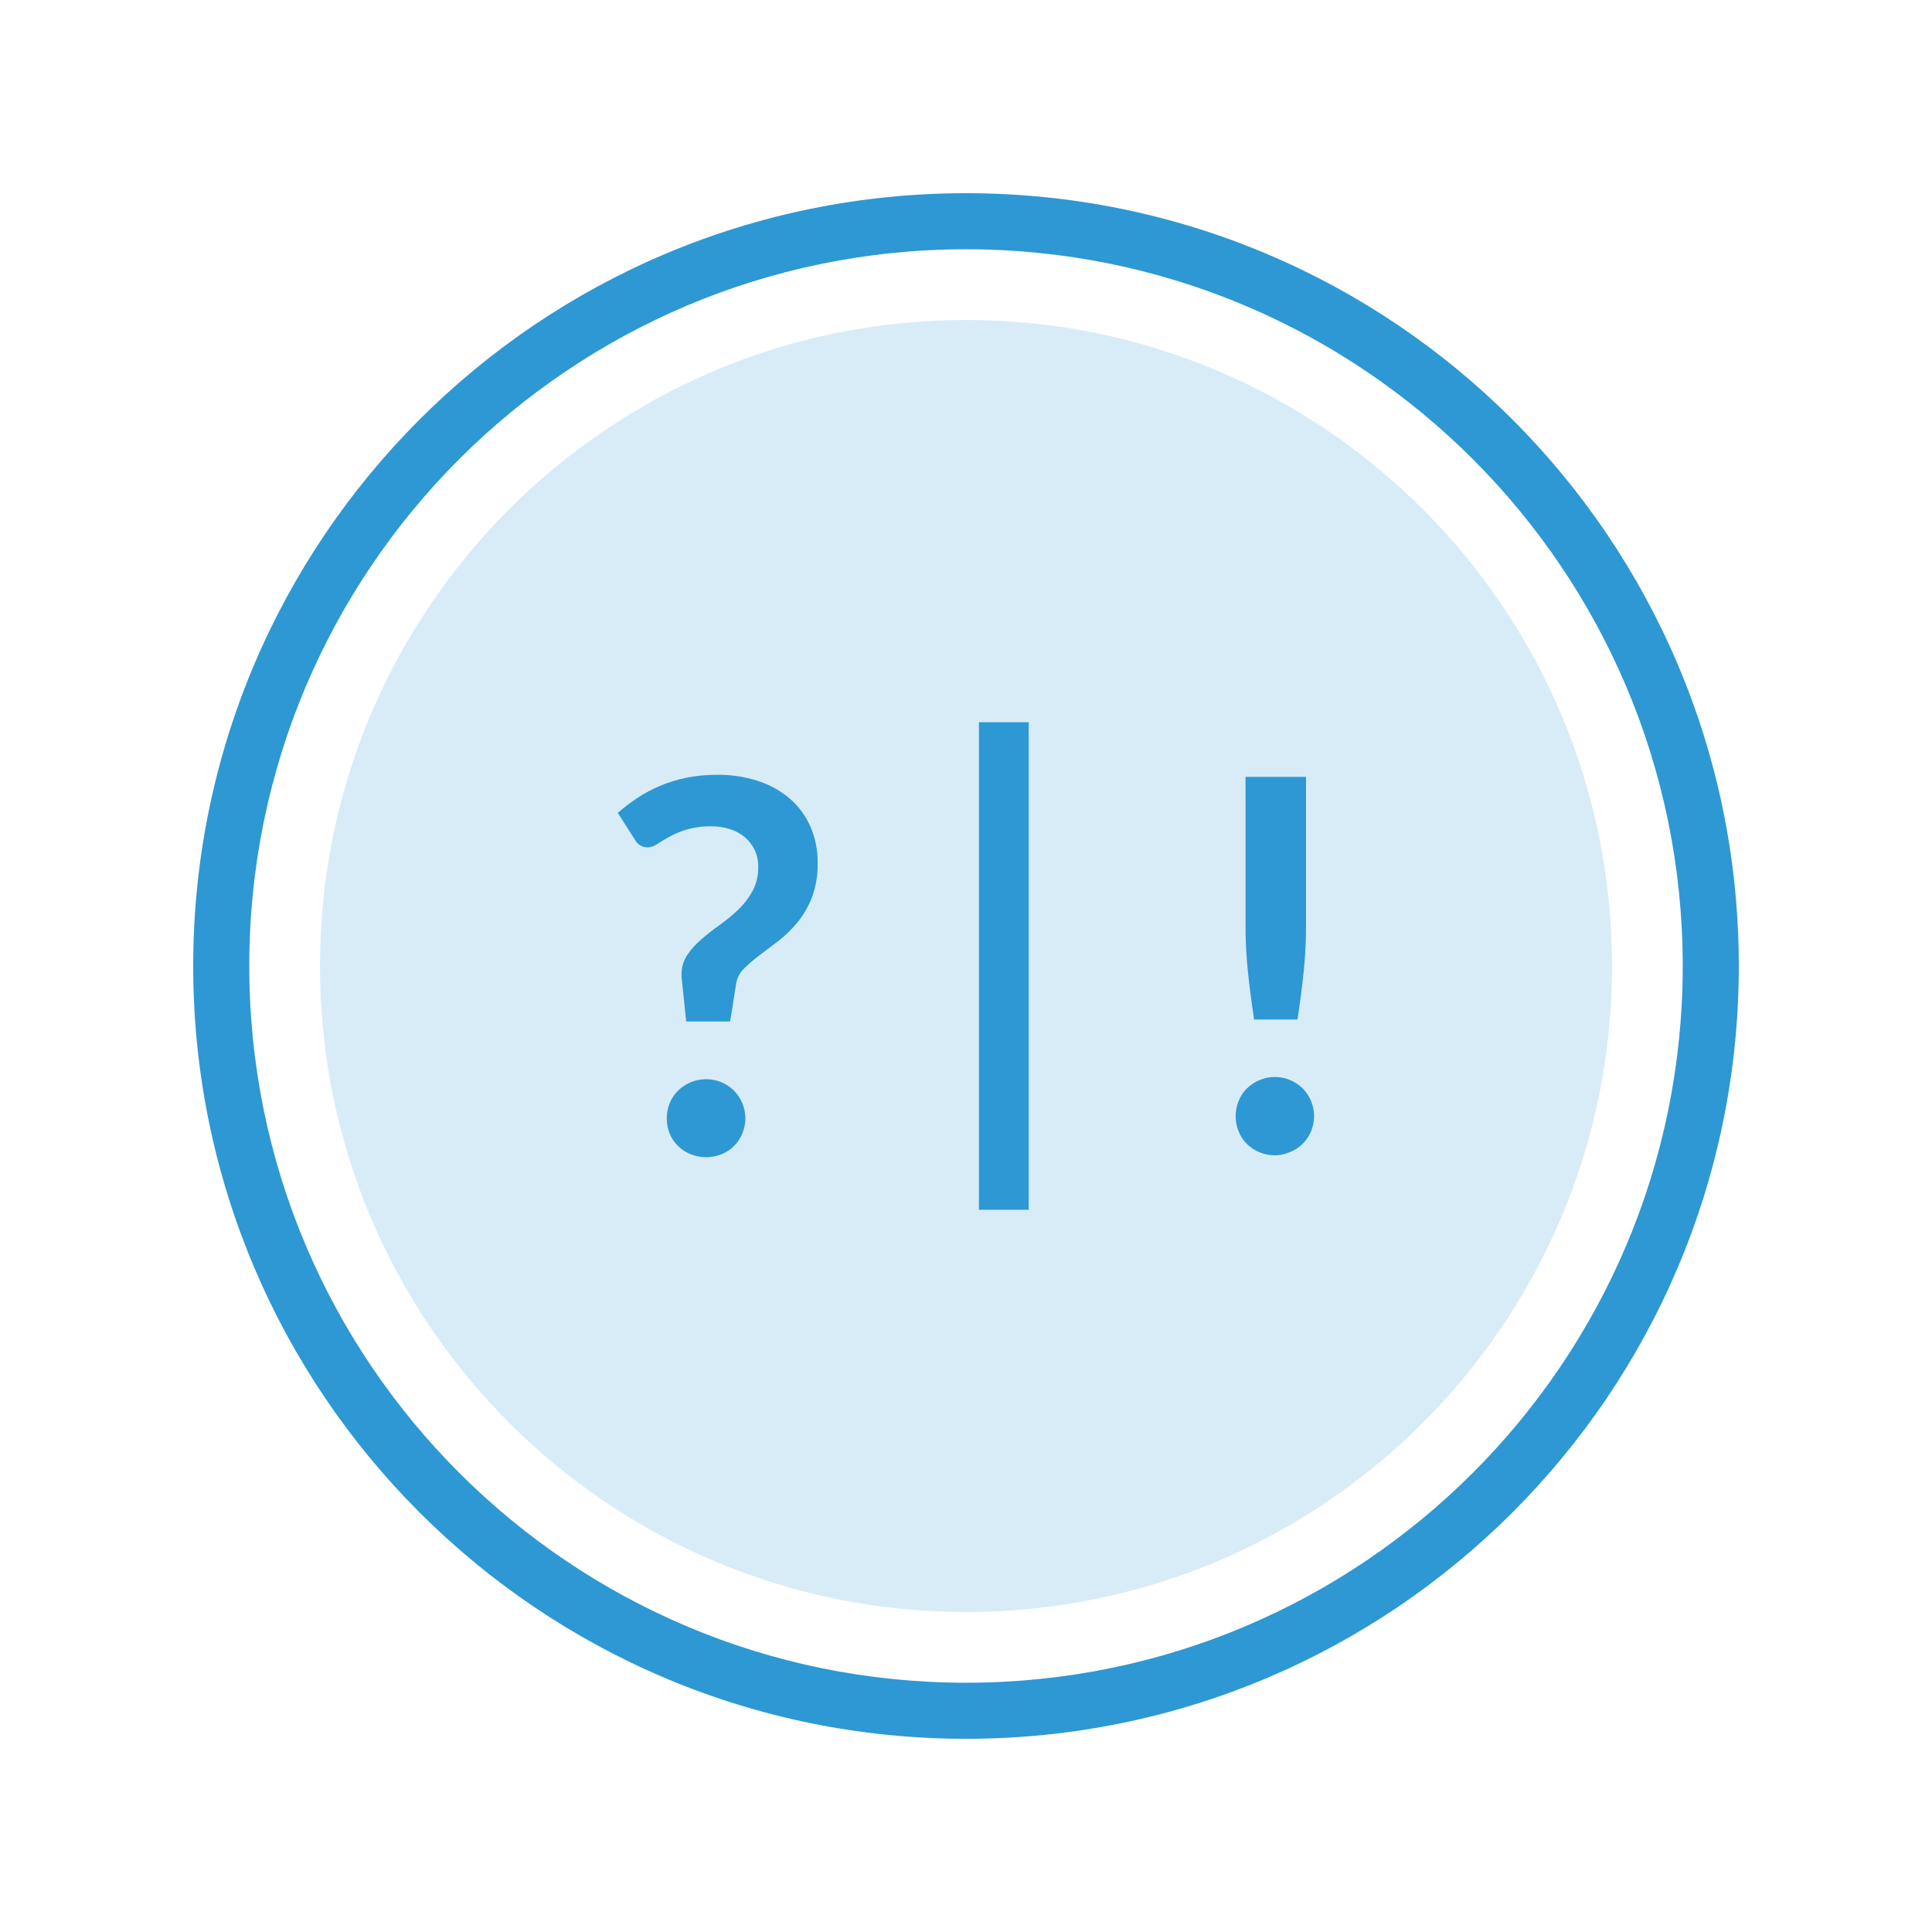
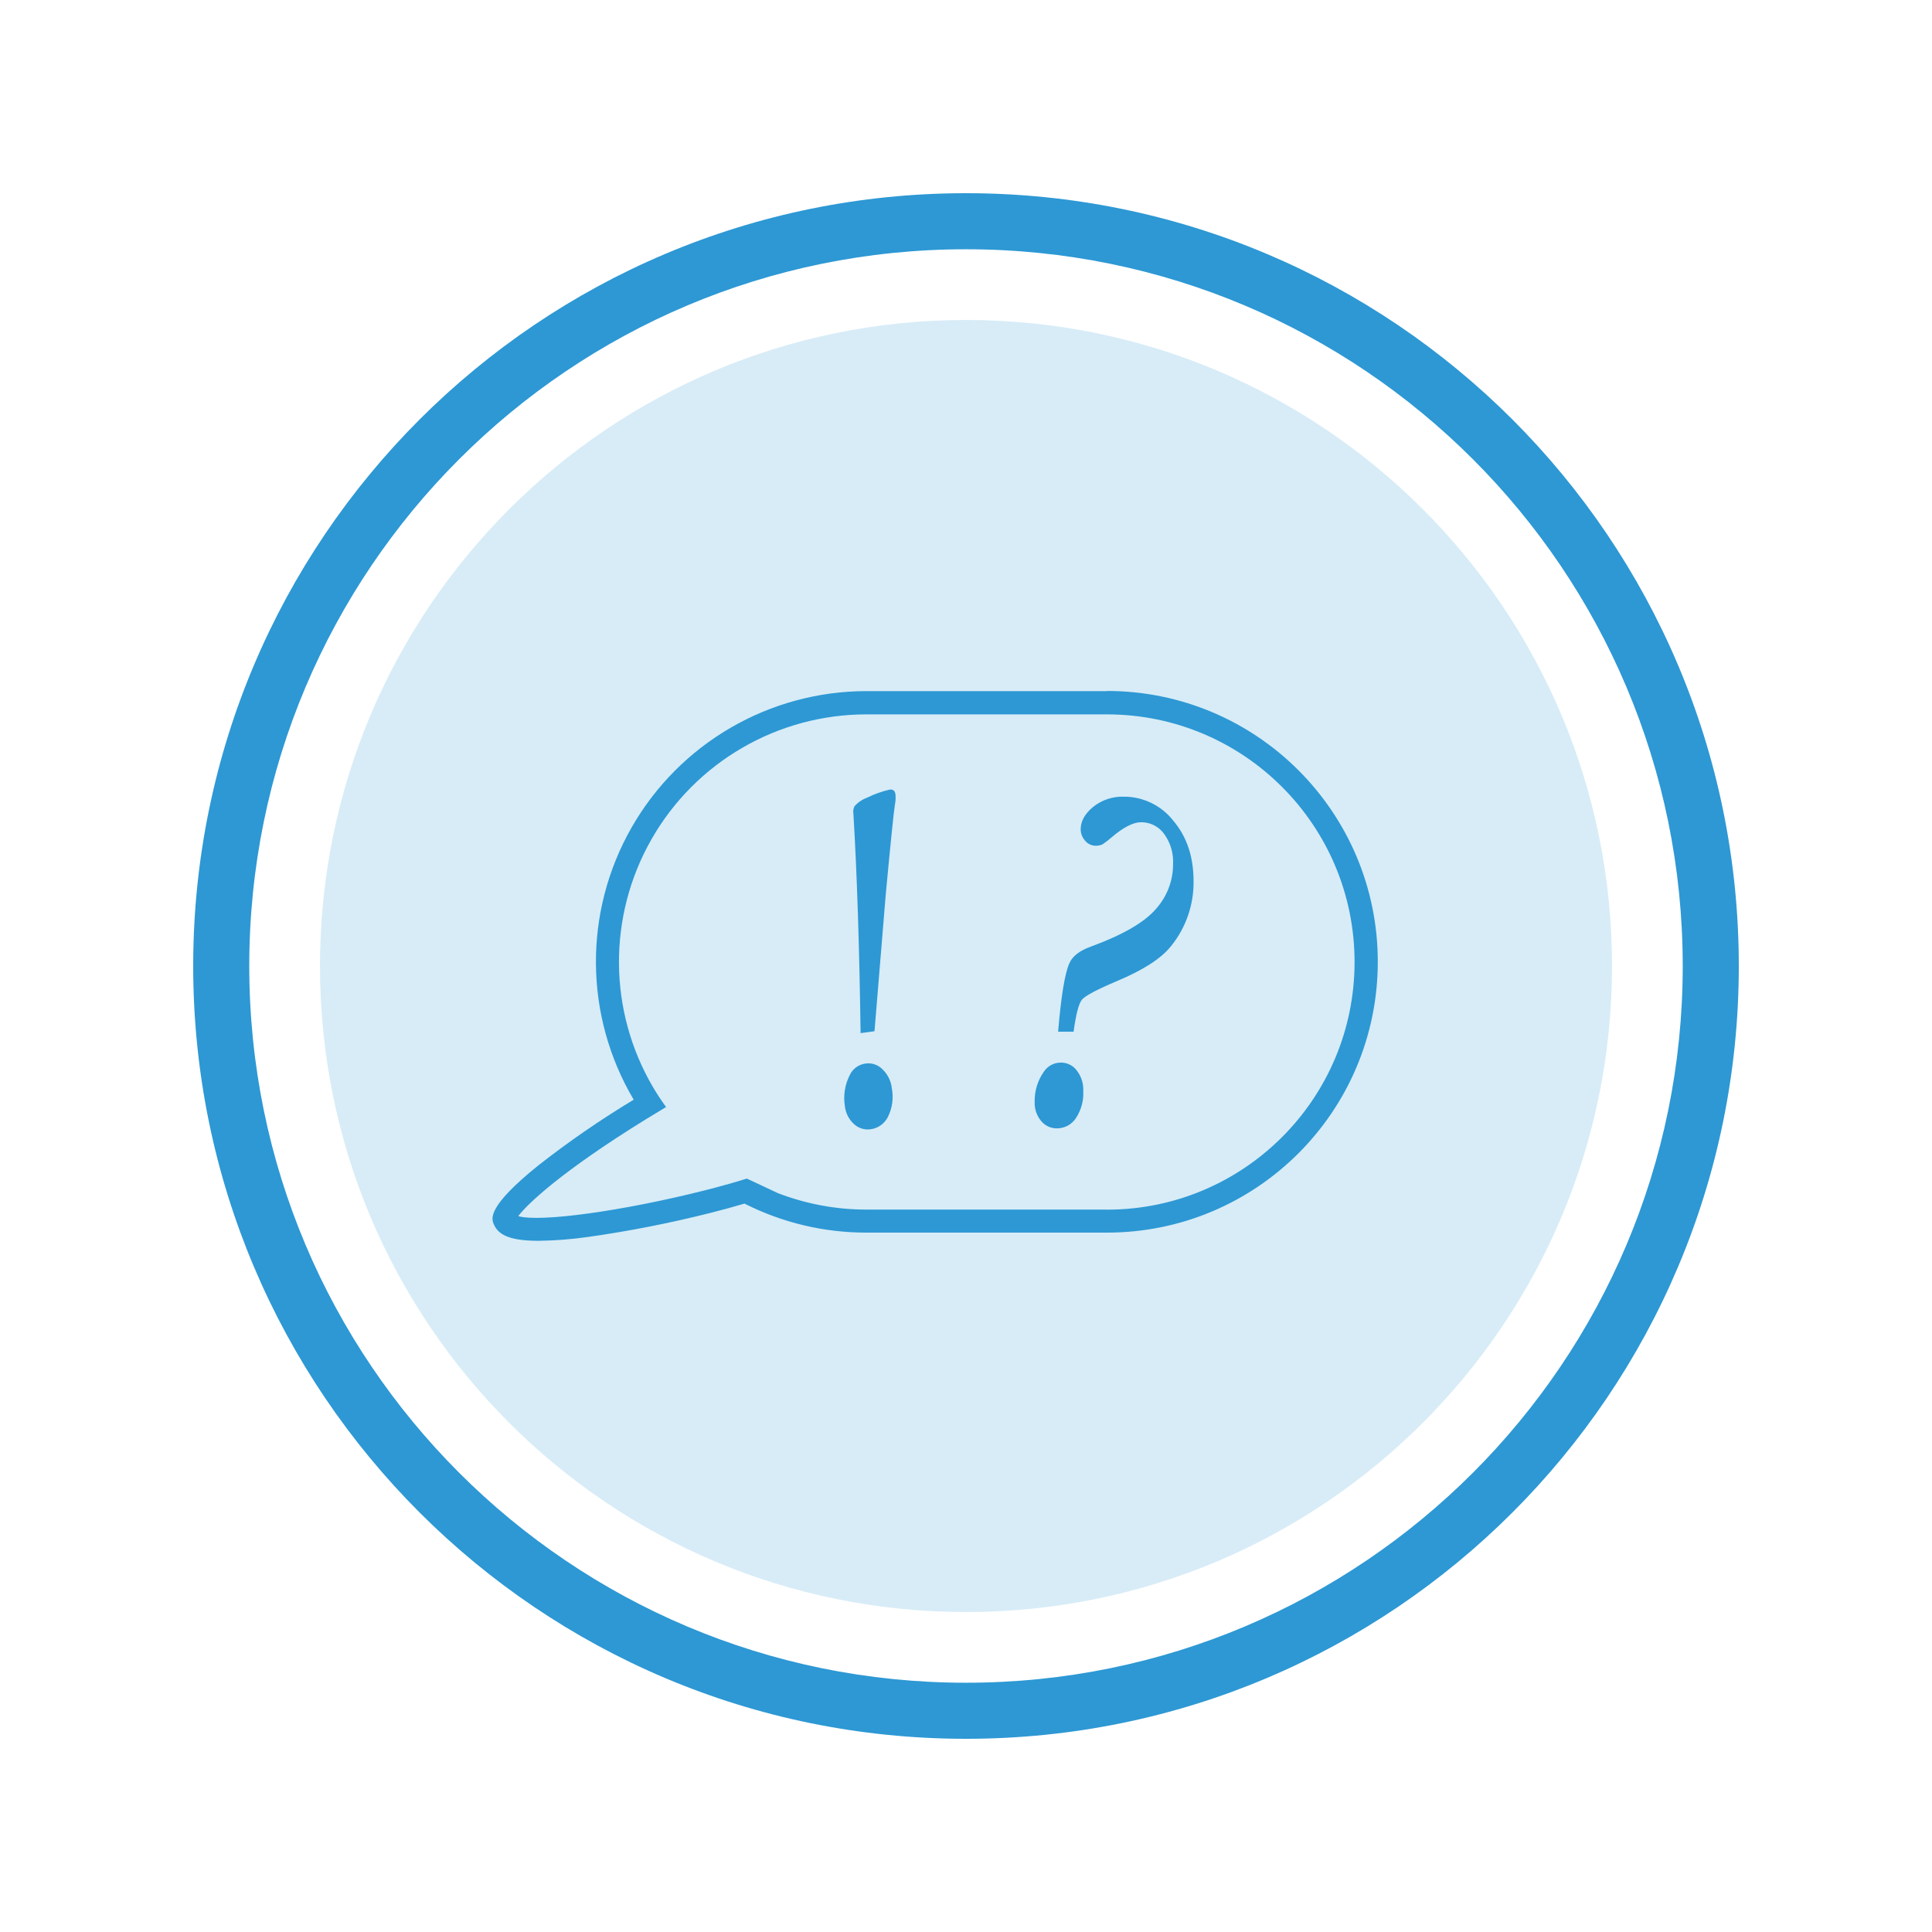
<svg xmlns="http://www.w3.org/2000/svg" id="Layer_1" data-name="Layer 1" viewBox="0 0 500 500">
  <defs>
    <style>.cls-1,.cls-2{fill:#2d98d4;}.cls-1{opacity:0.19;}</style>
  </defs>
  <circle class="cls-1" cx="250" cy="250" r="167.19" />
  <path class="cls-2" d="M250,50C139.54,50,50,139.54,50,250s89.54,200,200,200,200-89.53,200-200S360.47,50,250,50Zm0,385.49C147.55,435.49,64.51,352.44,64.51,250A185.48,185.48,0,0,1,250,64.51c102.44,0,185.49,83,185.49,185.49S352.44,435.49,250,435.49Z" />
-   <path class="cls-2" d="M159.89,210.37a47.14,47.14,0,0,1,5-3.82,36.92,36.92,0,0,1,5.87-3.15,36.46,36.46,0,0,1,6.84-2.11,39.3,39.3,0,0,1,8-.77,33.08,33.08,0,0,1,10.63,1.61,23.86,23.86,0,0,1,8.21,4.59,20.57,20.57,0,0,1,5.3,7.21,23,23,0,0,1,1.87,9.45,24,24,0,0,1-1.47,8.82,24.35,24.35,0,0,1-3.72,6.47,29.87,29.87,0,0,1-4.86,4.76l-5,3.79a39,39,0,0,0-4.05,3.48,7,7,0,0,0-2,3.86l-1.54,9.79H177.59l-1.14-10.93a3.38,3.38,0,0,1-.07-.57v-.57a8.87,8.87,0,0,1,1.48-5.13,20.64,20.64,0,0,1,3.69-4.09q2.2-1.91,4.76-3.72a44.08,44.08,0,0,0,4.76-3.92,19.78,19.78,0,0,0,3.68-4.8,12.78,12.78,0,0,0,1.48-6.3,9.85,9.85,0,0,0-.91-4.32,9.75,9.75,0,0,0-2.51-3.29A11.15,11.15,0,0,0,189,214.6a15.47,15.47,0,0,0-4.86-.74,21.67,21.67,0,0,0-6.47.84,23.62,23.62,0,0,0-4.49,1.88c-1.23.69-2.27,1.32-3.12,1.87a4.28,4.28,0,0,1-2.28.84,3.65,3.65,0,0,1-3.48-2Zm12.67,79.05a10.37,10.37,0,0,1,.77-3.95,9.58,9.58,0,0,1,2.15-3.22,10.64,10.64,0,0,1,3.25-2.15,10.19,10.19,0,0,1,4-.8,10,10,0,0,1,4,.8,10.38,10.38,0,0,1,3.22,2.15,10.18,10.18,0,0,1,2.14,3.22,10.13,10.13,0,0,1,0,7.94,10.16,10.16,0,0,1-2.14,3.19,9.79,9.79,0,0,1-3.22,2.11,10.39,10.39,0,0,1-4,.77,10.54,10.54,0,0,1-4-.77,10,10,0,0,1-3.25-2.11,9.55,9.55,0,0,1-2.15-3.19A10.28,10.28,0,0,1,172.56,289.42Z" />
-   <path class="cls-2" d="M253.35,186.91h12.88V313.09H253.35Z" />
-   <path class="cls-2" d="M319.79,288.89a10.21,10.21,0,0,1,.78-4,9.41,9.41,0,0,1,2.14-3.22,10.56,10.56,0,0,1,3.25-2.14,10,10,0,0,1,4-.81,9.87,9.87,0,0,1,3.95.81,10.07,10.07,0,0,1,3.22,2.14,10.38,10.38,0,0,1,2.15,3.22,10.28,10.28,0,0,1,0,7.95,10.31,10.31,0,0,1-2.15,3.18,9.53,9.53,0,0,1-3.22,2.11A10.19,10.19,0,0,1,330,299a10.37,10.37,0,0,1-4-.78,10,10,0,0,1-3.25-2.11,9.34,9.34,0,0,1-2.14-3.18A10.14,10.14,0,0,1,319.79,288.89ZM338,201.05v38.36a117.51,117.51,0,0,1-.6,12q-.6,5.88-1.61,12.44H324.56q-1-6.57-1.61-12.44a114.68,114.68,0,0,1-.61-12V201.05Z" />
+   <path class="cls-2" d="M290.87,206.18a12.08,12.08,0,0,0-8,2.67c-2.12,1.77-3.19,3.68-3.19,5.74a4.45,4.45,0,0,0,1.16,3,3.55,3.55,0,0,0,2.72,1.29,4.32,4.32,0,0,0,1.76-.35,28.1,28.1,0,0,0,2.44-1.89c3-2.57,5.57-3.85,7.57-3.85a7.29,7.29,0,0,1,5.88,2.93,12.27,12.27,0,0,1,2.38,8,17.28,17.28,0,0,1-4.38,11.45q-4.44,5.25-17,9.85-4.26,1.54-5.45,4.26Q275,253.16,273.84,267h4q.93-6.78,2.16-8.28t9-4.79q10.2-4.26,14-9A26.11,26.11,0,0,0,308.89,228q0-9.44-5.26-15.62A16.18,16.18,0,0,0,290.87,206.18Z" />
+   <path class="cls-2" d="M274.59,275a5.23,5.23,0,0,0-4.51,2.46,13.05,13.05,0,0,0-2.31,7.7,7.29,7.29,0,0,0,1.66,4.94,5.2,5.2,0,0,0,4.1,1.92,5.86,5.86,0,0,0,4.88-2.59,11.69,11.69,0,0,0,1.94-7.14,8.06,8.06,0,0,0-1.66-5.22A5.07,5.07,0,0,0,274.59,275Z" />
+   <path class="cls-2" d="M228.39,276.74a5.08,5.08,0,0,0-4.35-1.5,5.24,5.24,0,0,0-4.13,3,13.13,13.13,0,0,0-1.26,8A7.35,7.35,0,0,0,221,290.9a5.22,5.22,0,0,0,4.33,1.35,5.86,5.86,0,0,0,4.48-3.23,11.66,11.66,0,0,0,1-7.34A8,8,0,0,0,228.39,276.74Z" />
+   <path class="cls-2" d="M230.25,204.35a25.54,25.54,0,0,0-5.78,2.06,8.25,8.25,0,0,0-3.3,2.21,3,3,0,0,0-.31,1.95q1.39,23.18,1.86,56.8l3.6-.49,2.9-35.28q1.93-20.59,2.38-23.34a9.08,9.08,0,0,0,.15-2.64C231.62,204.65,231.12,204.23,230.25,204.35Z" />
+   <path class="cls-2" d="M286.48,178.86H224.29A70.05,70.05,0,0,0,164,284.6a244.84,244.84,0,0,0-24.67,17c-13.45,10.82-12.14,13.84-11.51,15.29,1,2.26,3.27,4.23,11.52,4.23a99.78,99.78,0,0,0,12.85-1,301,301,0,0,0,31.78-6.25c2.91-.73,5.82-1.53,8.7-2.38A69.72,69.72,0,0,0,224.29,319h62.19a70.09,70.09,0,0,0,0-140.18Zm0,134.18H224.29a63.69,63.69,0,0,1-23-4.27l-8-3.75q-3.9,1.2-7.83,2.25c-1,.27-2,.53-3,.78-21.5,5.43-42.85,8.32-48.34,6.68,2.39-3.15,11.11-11.52,33.11-25.11,1.64-1,3.35-2.05,5.15-3.12q-1.77-2.43-3.3-5a64.06,64.06,0,0,1,55.2-96.62h62.19a64.09,64.09,0,0,1,0,128.18Z" />
</svg>
